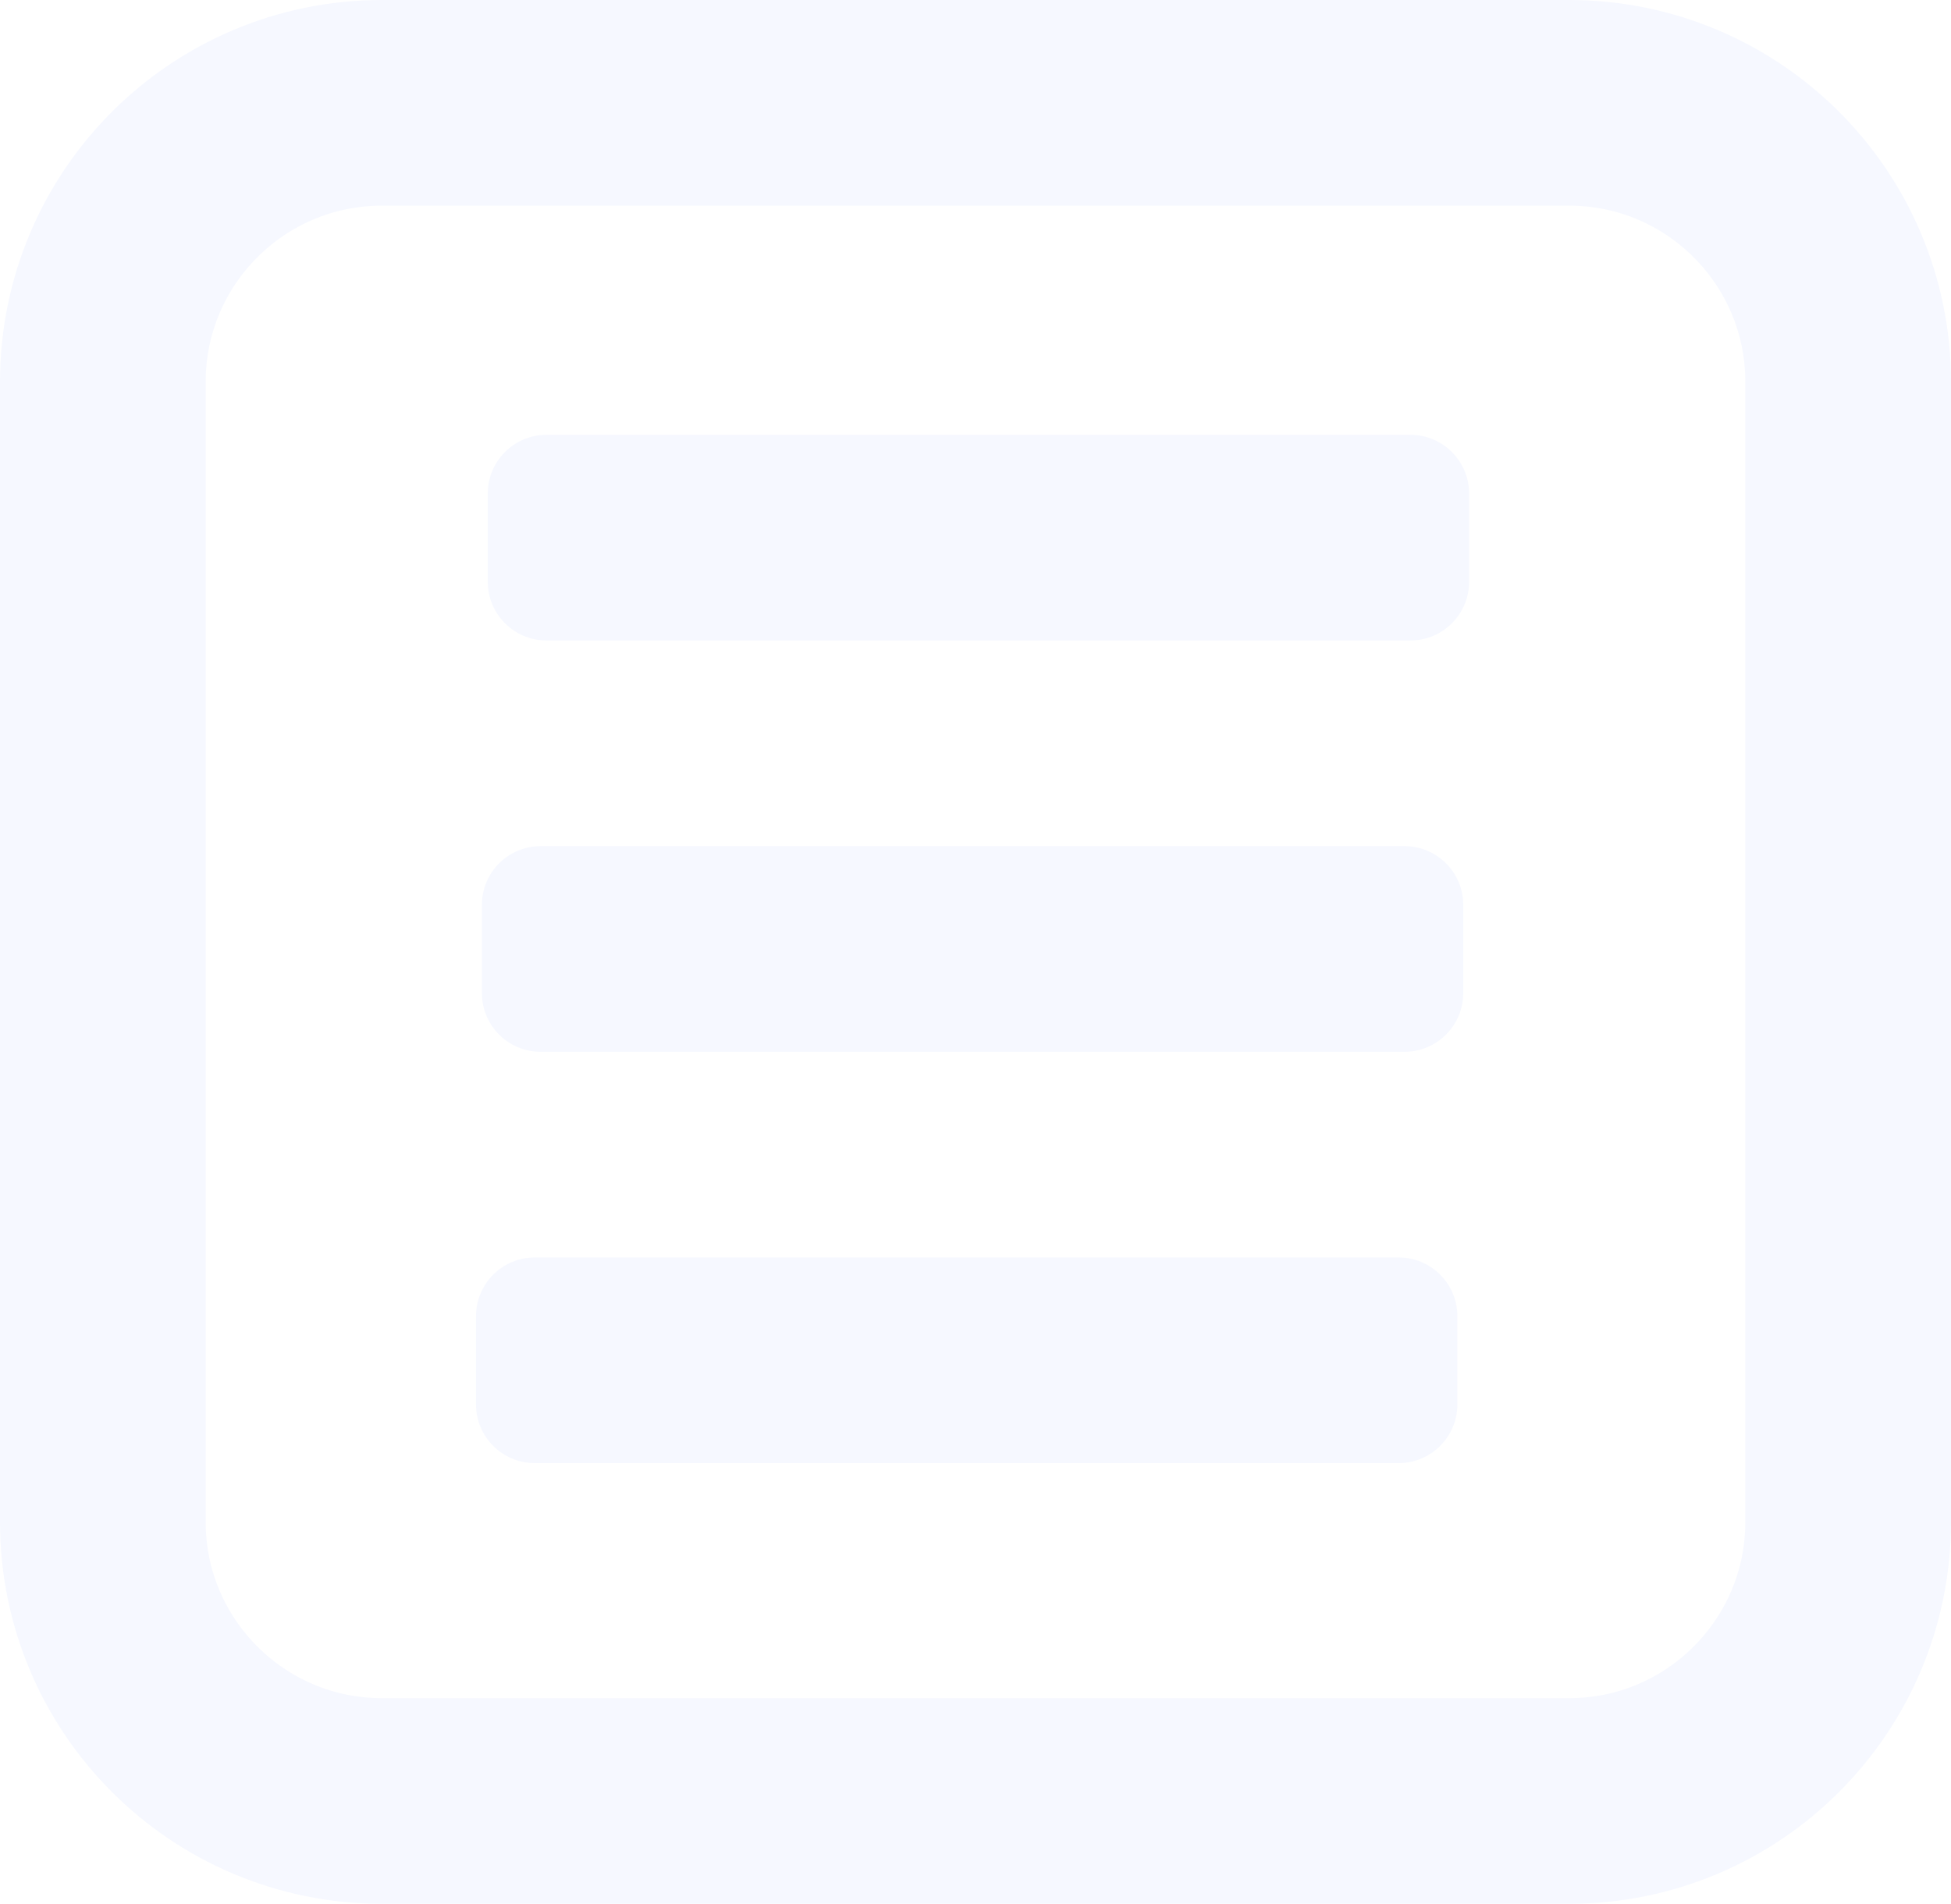
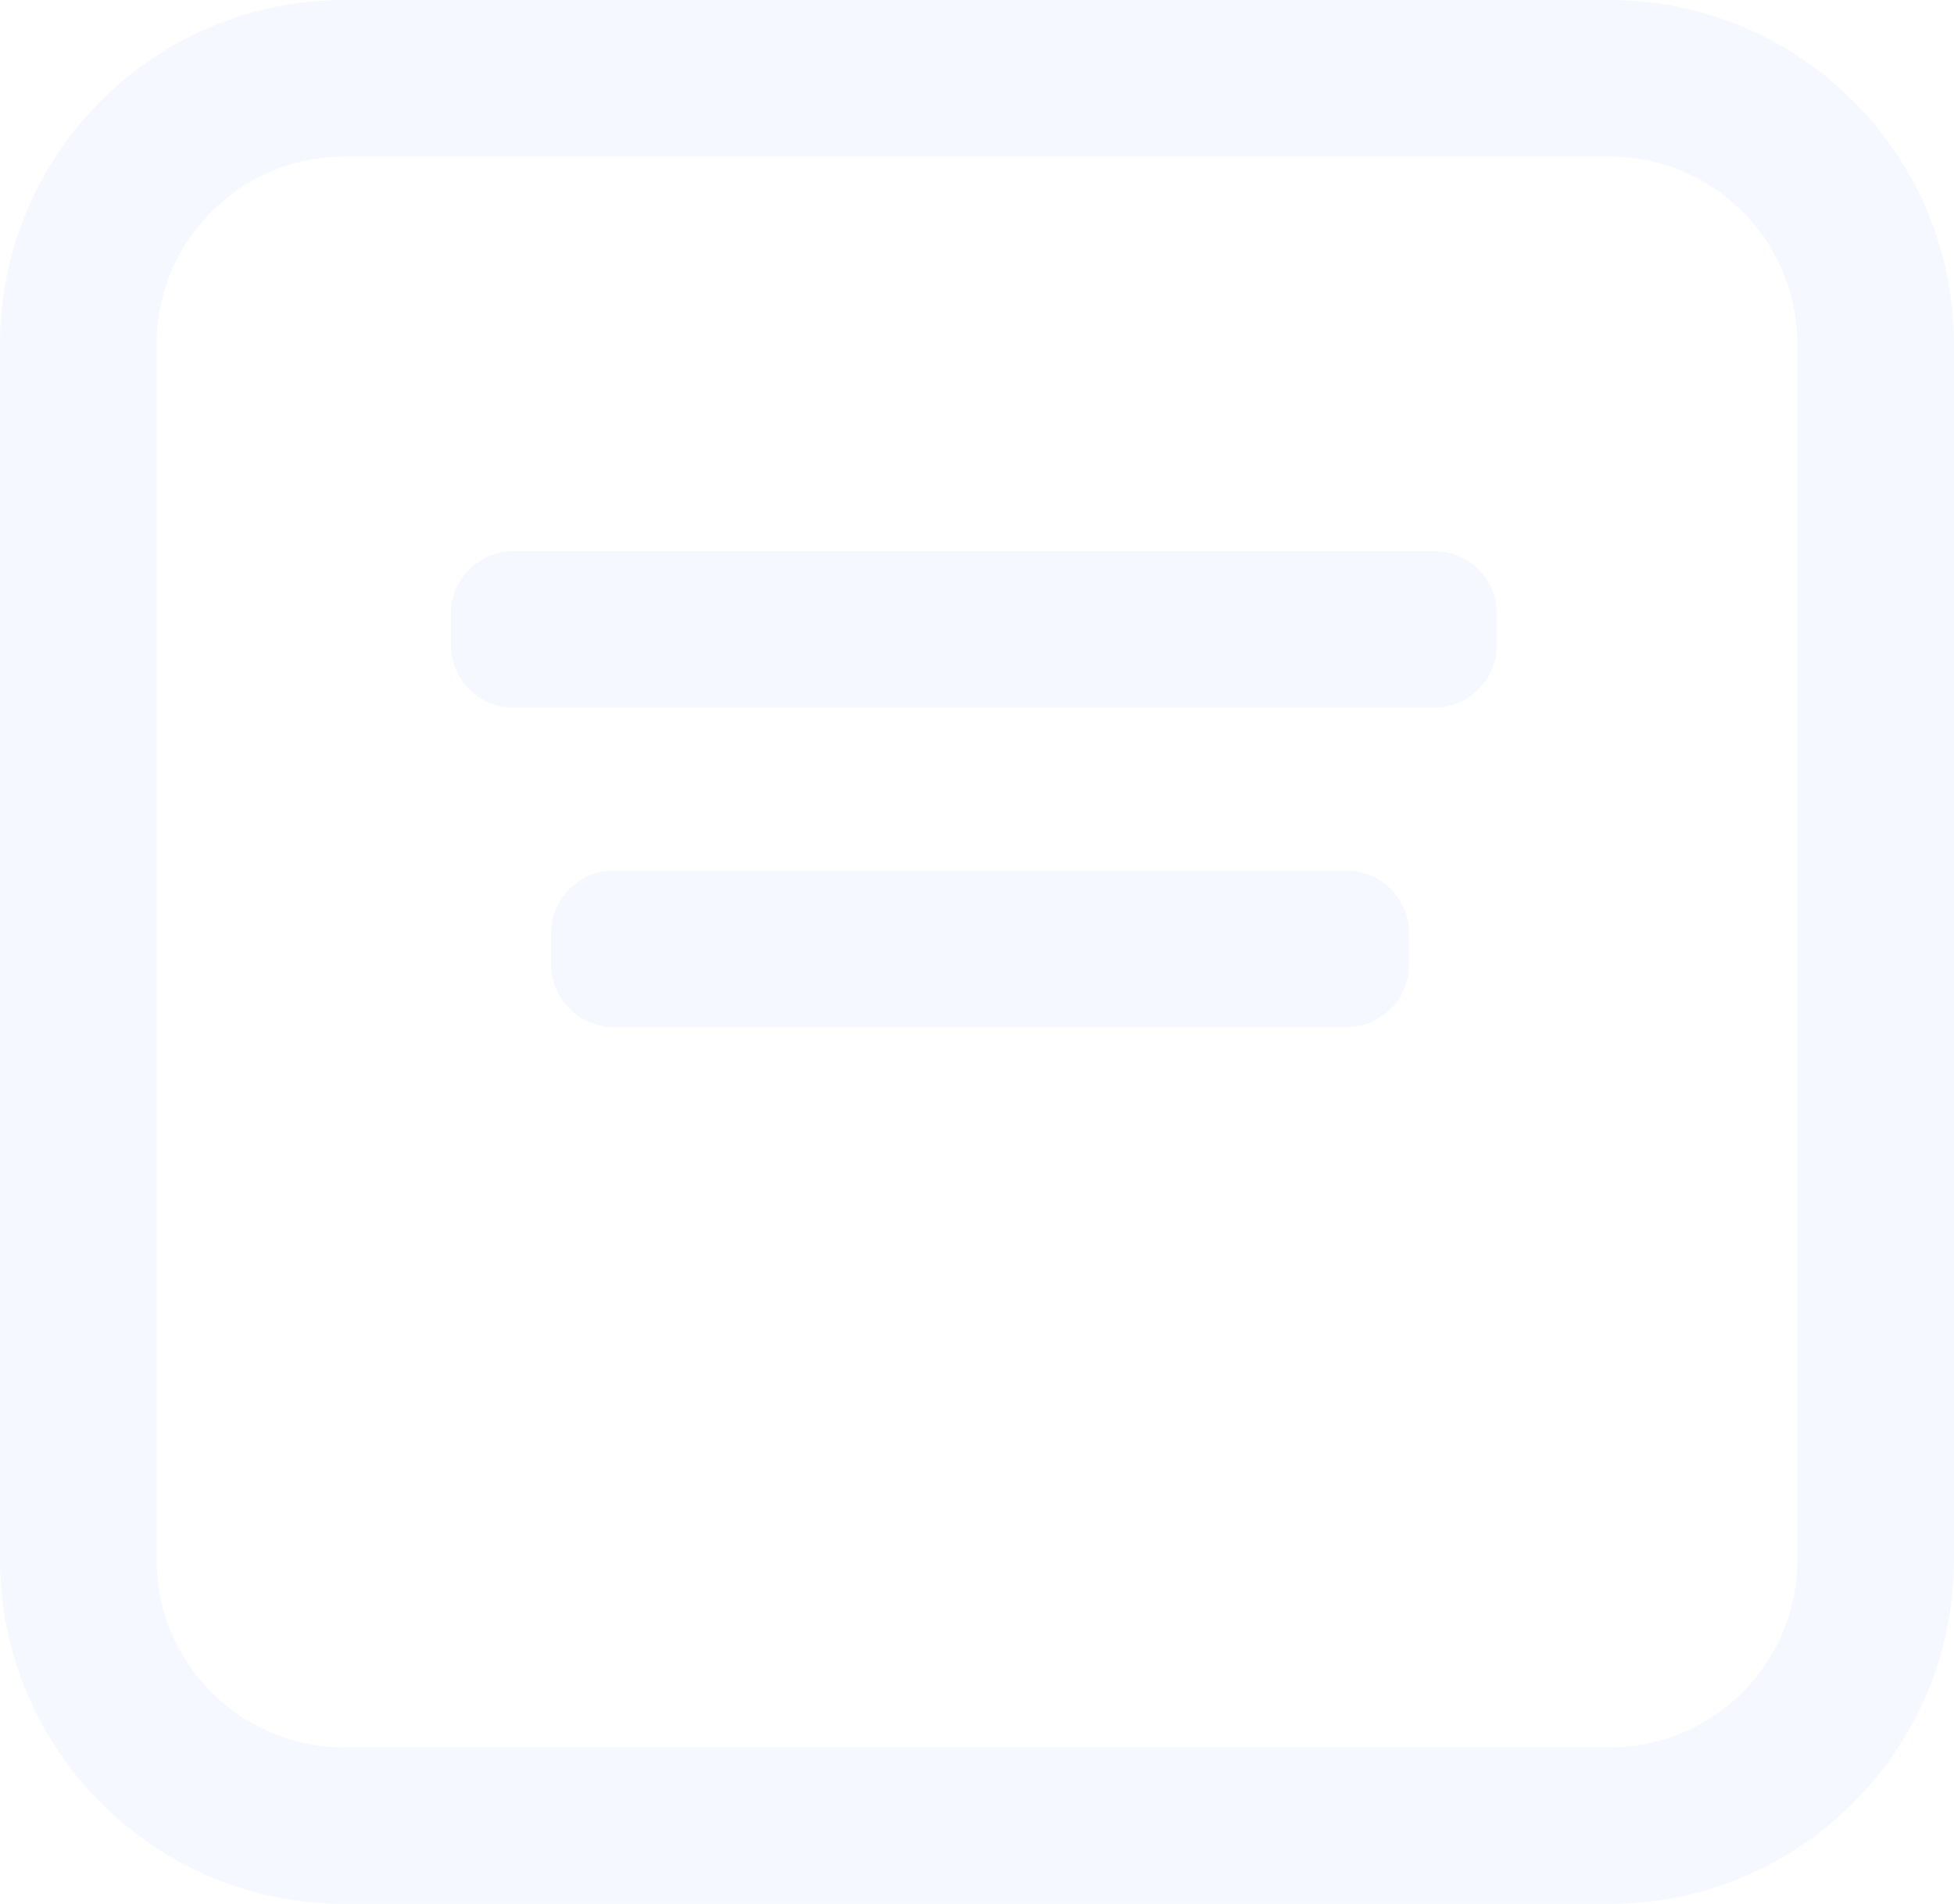
- <svg xmlns="http://www.w3.org/2000/svg" width="332" height="324" viewBox="0 0 332 324" fill="none">
-   <rect x="81" y="214" width="167" height="35" rx="10" fill="#F6F8FF" />
-   <rect x="82" y="144" width="167" height="35" rx="10" fill="#F6F8FF" />
-   <rect x="83" y="74" width="167" height="35" rx="10" fill="#F6F8FF" />
-   <rect x="17.5" y="17.5" width="297" height="289" rx="47.5" stroke="#F6F8FF" stroke-width="35" />
+ <svg xmlns="http://www.w3.org/2000/svg" width="312" height="304" viewBox="0 0 312 304" fill="none">
+   <rect x="72" y="88" width="167" height="25" rx="10" fill="#F6F8FF" />
+   <rect x="88" y="139" width="137" height="25" rx="10" fill="#F6F8FF" />
+   <rect x="12.5" y="12.5" width="287" height="279" rx="42.5" stroke="#F6F8FF" stroke-width="25" />
</svg>
